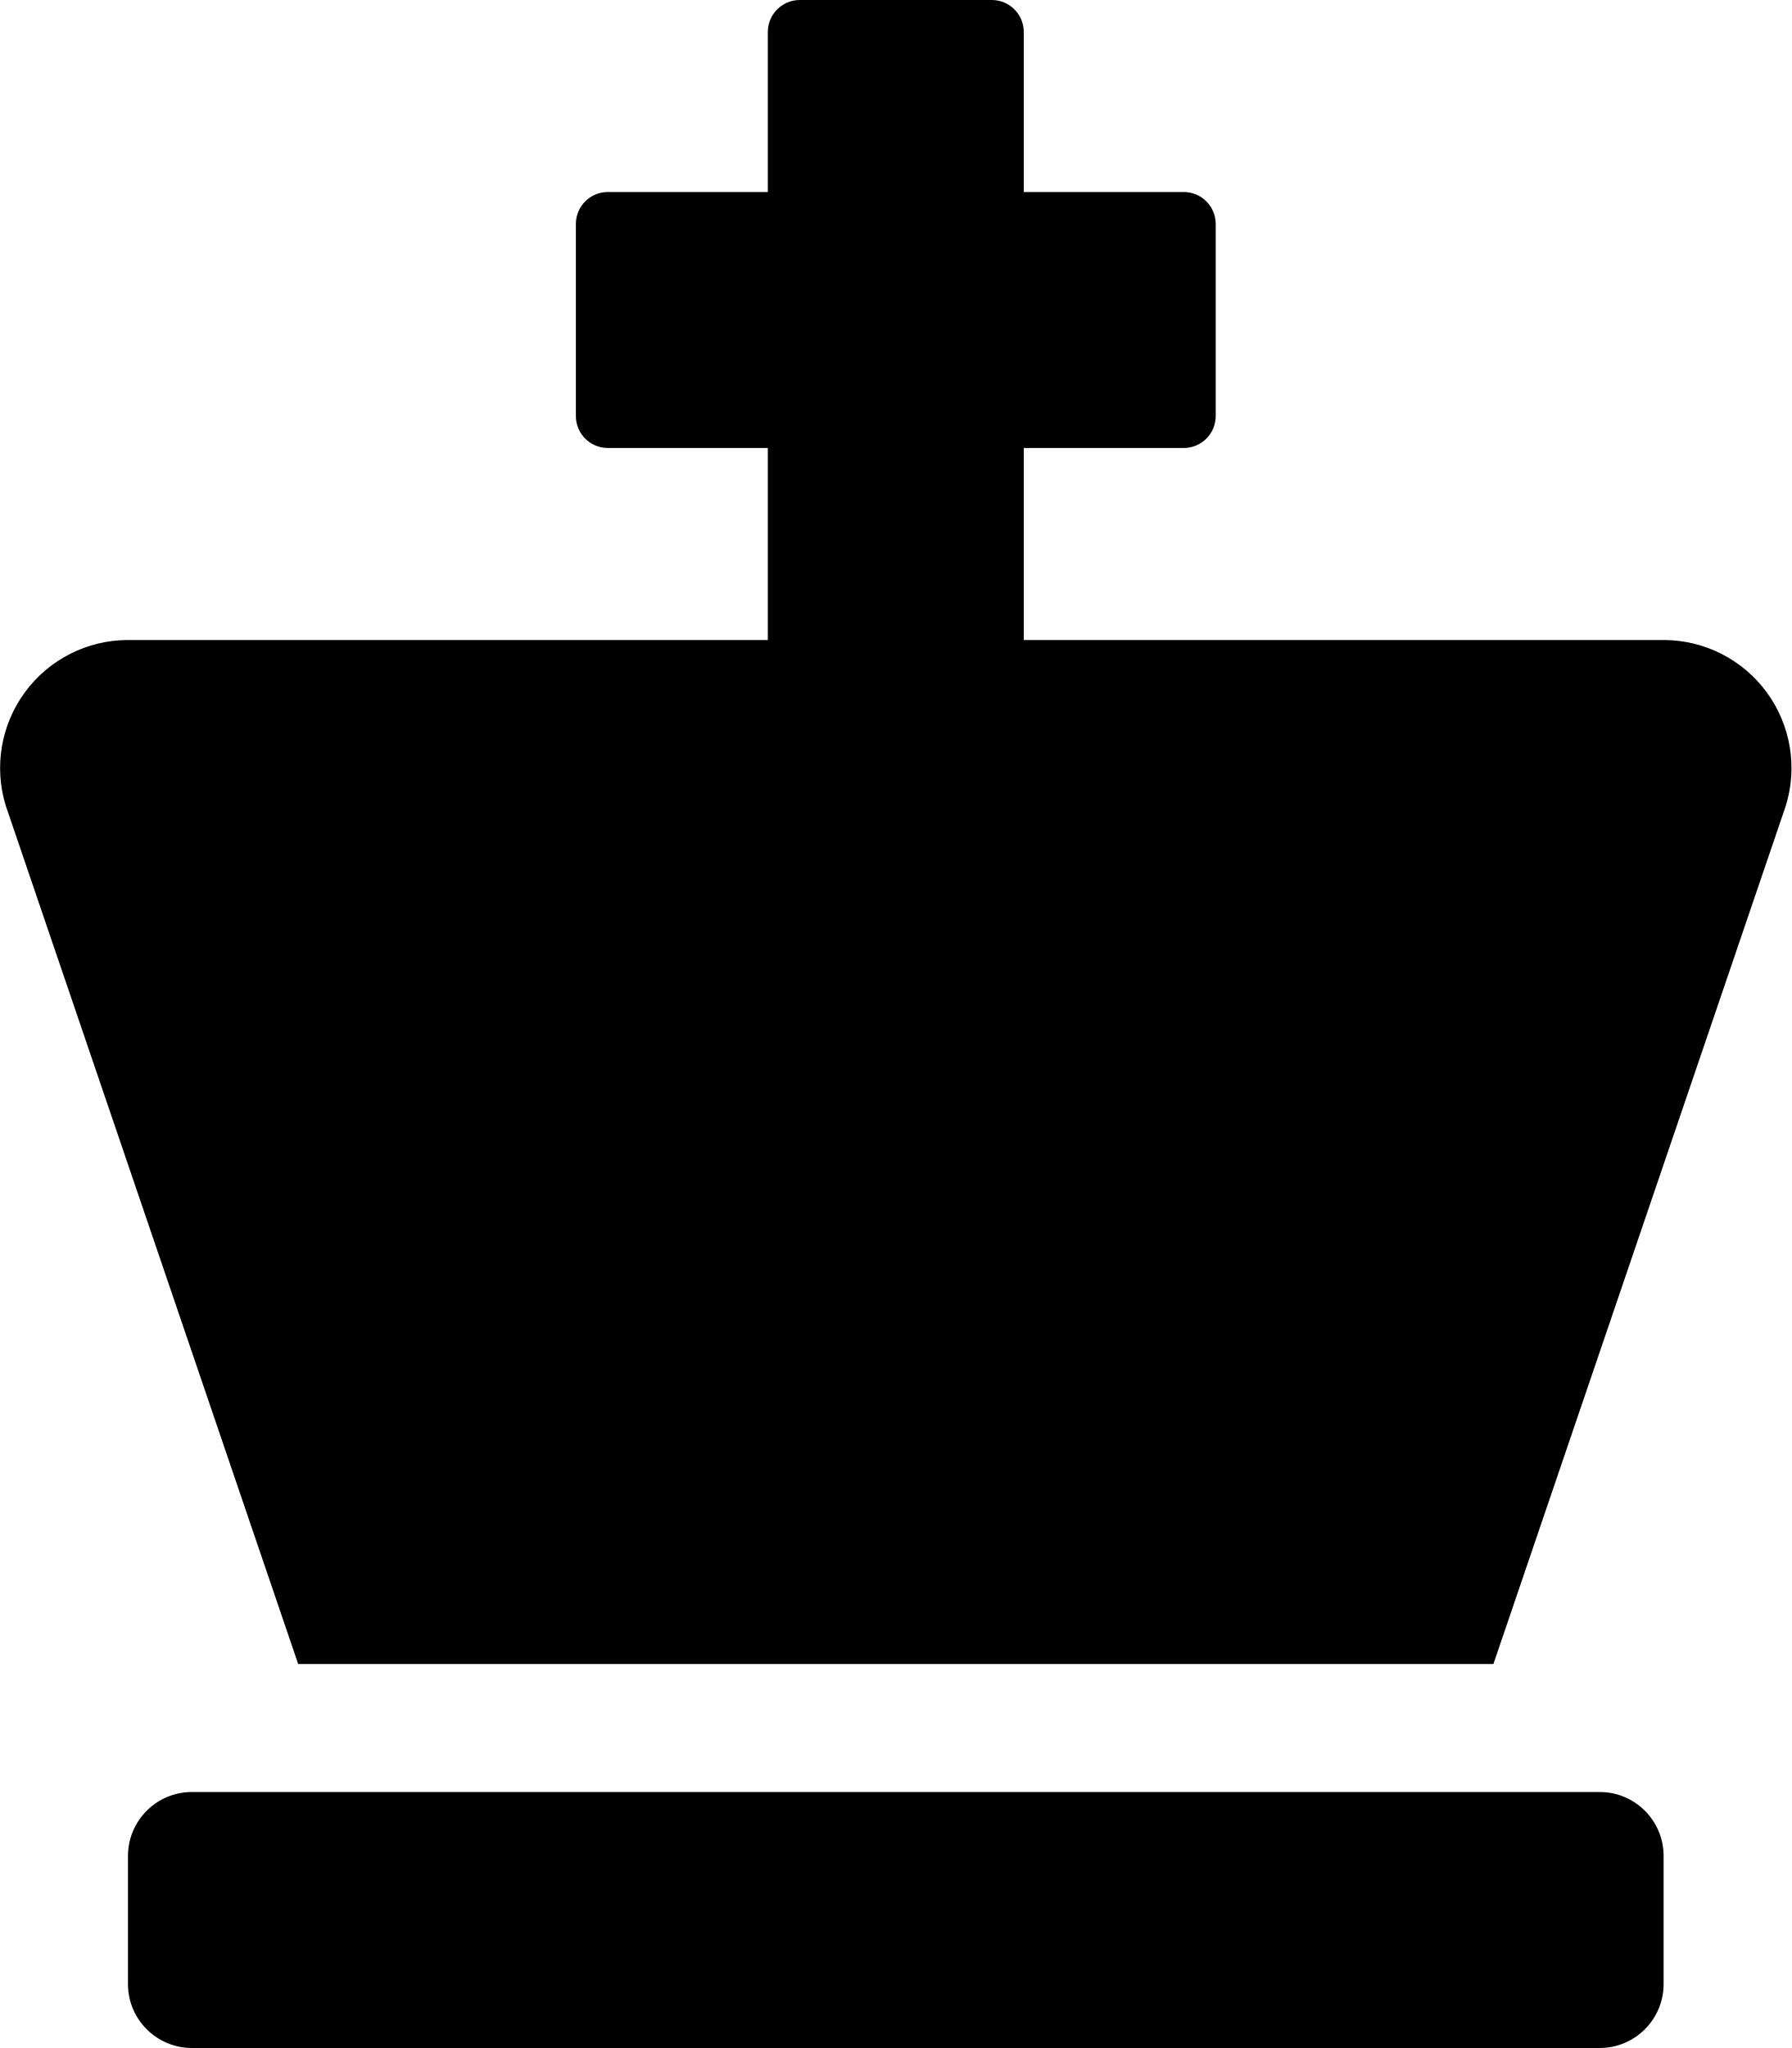
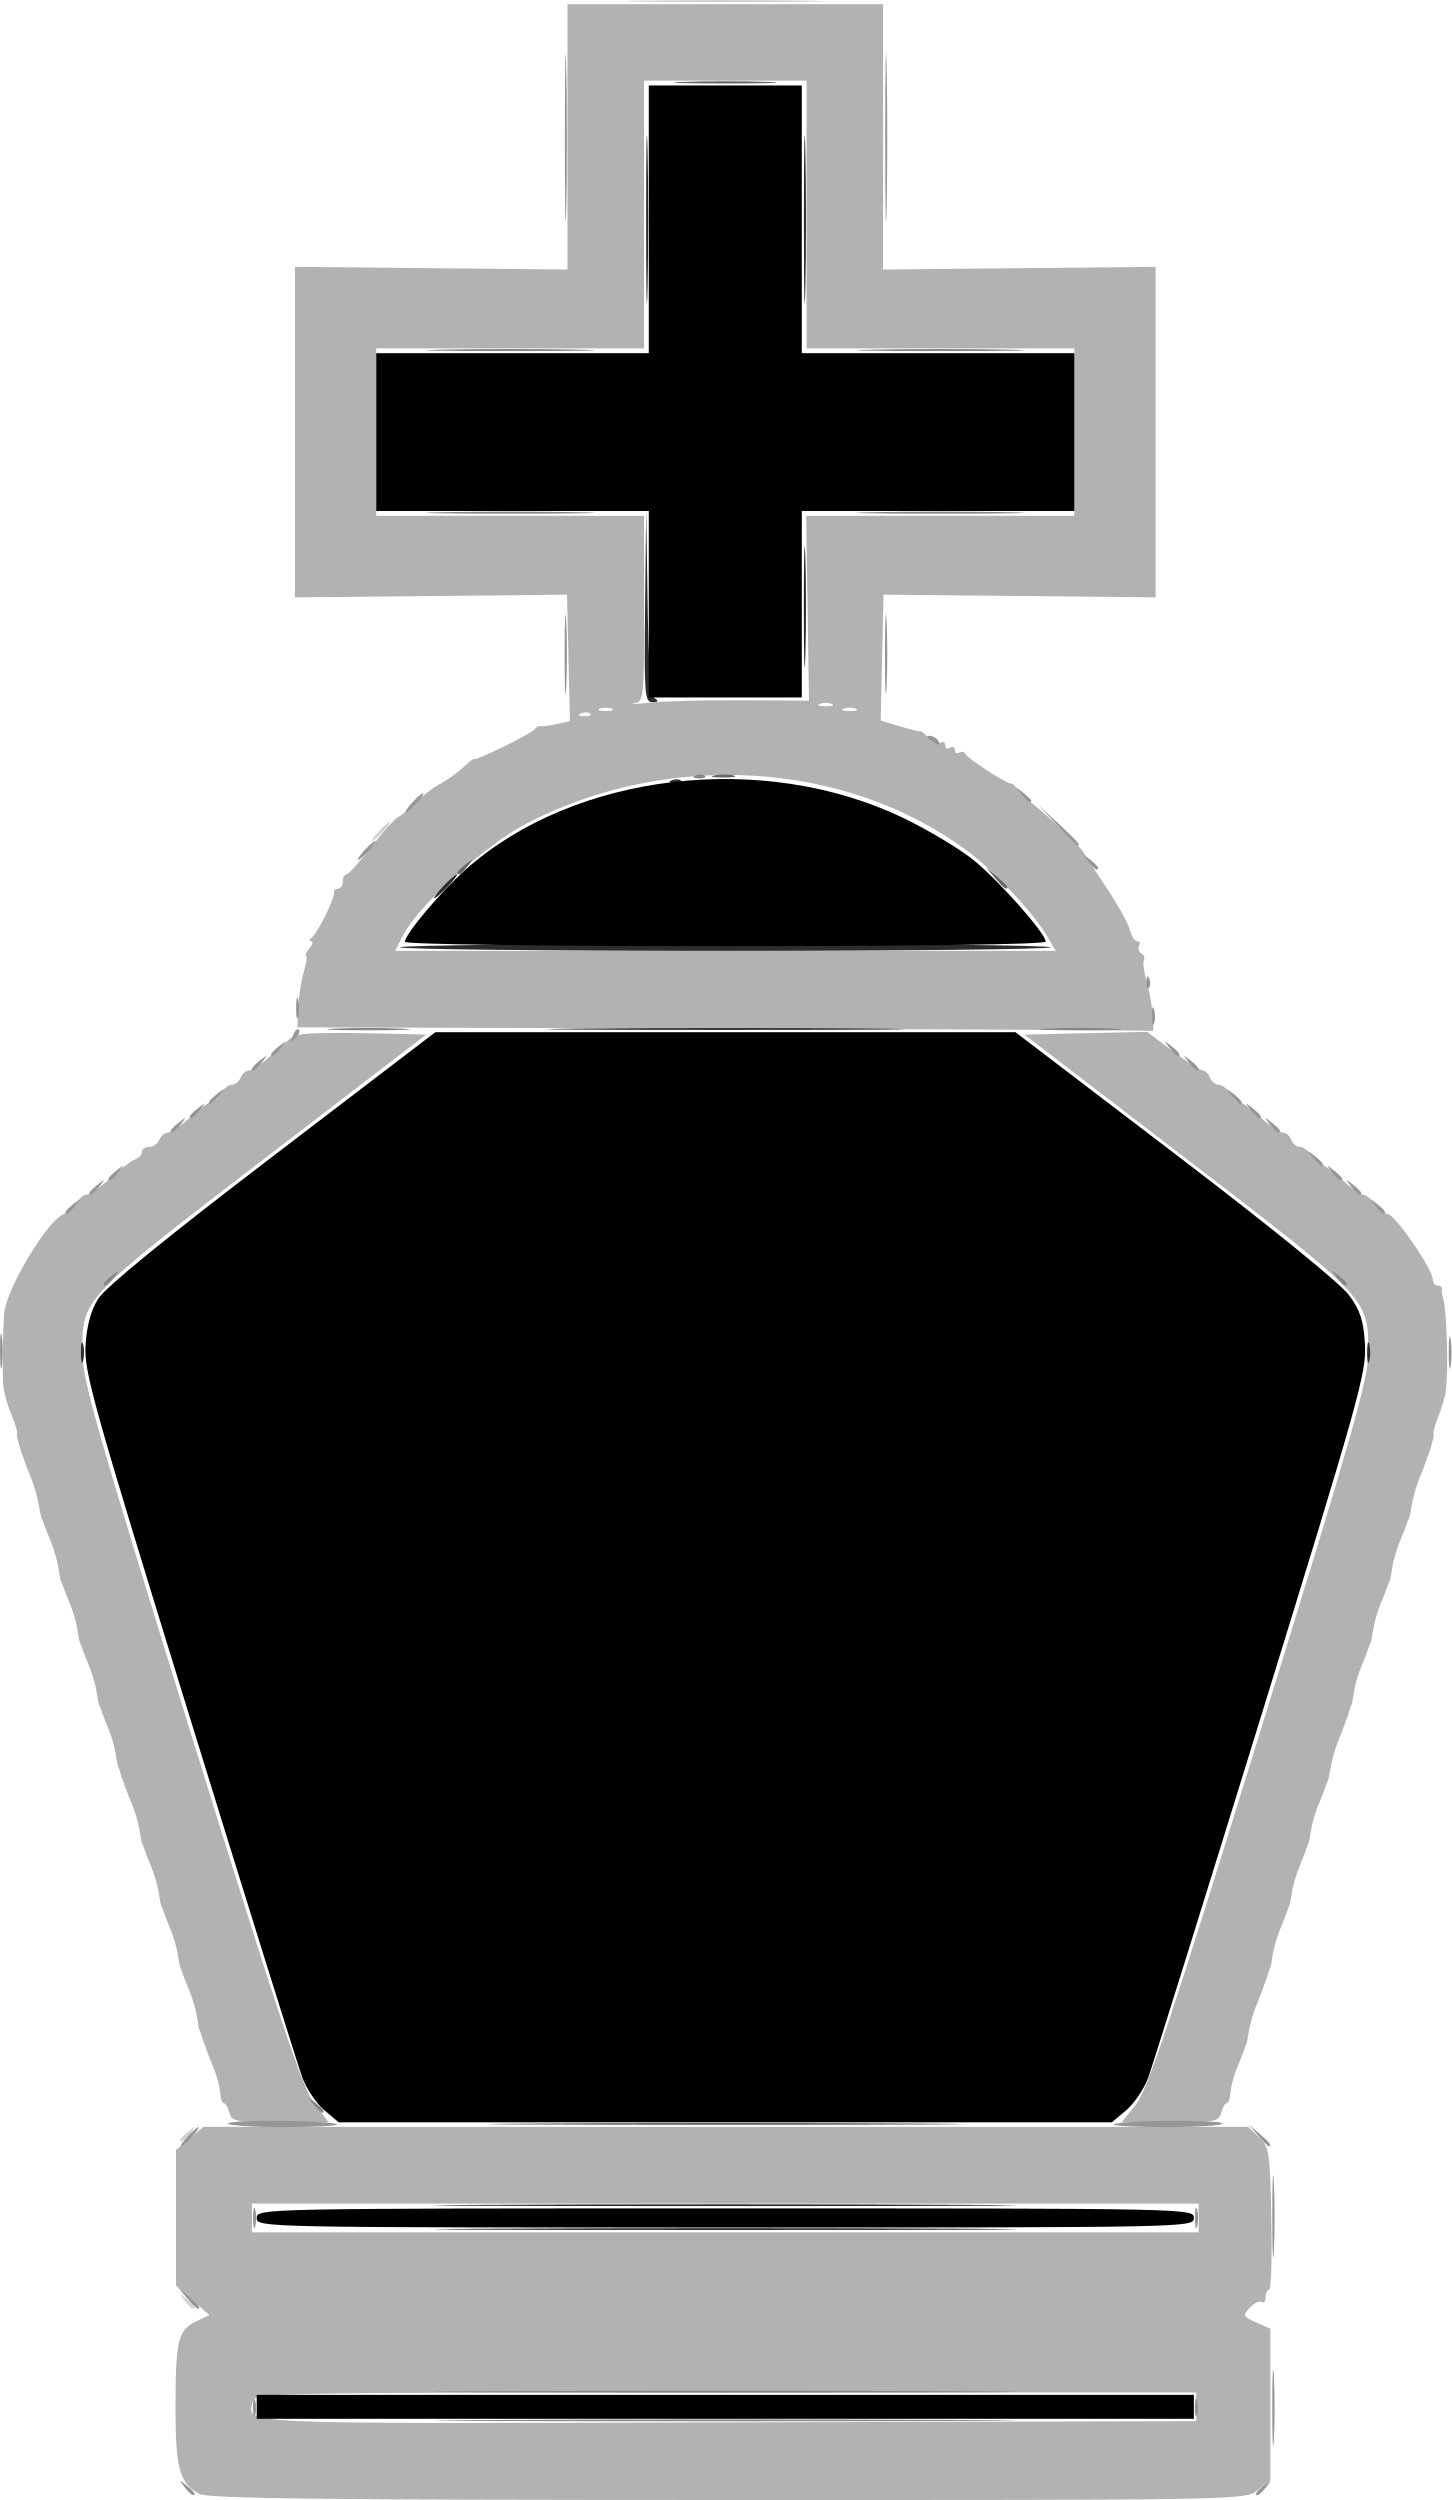
- <svg xmlns="http://www.w3.org/2000/svg" aria-hidden="true" focusable="false" data-prefix="fas" data-icon="chess-king" class="svg-inline--fa fa-chess-king fa-w-14" role="img" viewBox="0 0 448 512">
-   <path fill="#000000" d="M400 448H48a16 16 0 0 0-16 16v32a16 16 0 0 0 16 16h352a16 16 0 0 0 16-16v-32a16 16 0 0 0-16-16zm16-288H256v-48h40a8 8 0 0 0 8-8V56a8 8 0 0 0-8-8h-40V8a8 8 0 0 0-8-8h-48a8 8 0 0 0-8 8v40h-40a8 8 0 0 0-8 8v48a8 8 0 0 0 8 8h40v48H32a32 32 0 0 0-30.52 41.54L74.56 416h298.88l73.08-214.46A32 32 0 0 0 416 160z" />
+ <svg xmlns="http://www.w3.org/2000/svg" version="1.1" id="svg1" width="303.578" height="522.859" viewBox="0 0 303.578 522.859">
+   <defs id="defs1" />
+   <g id="g1" transform="translate(-725.4877,-30.10993)">
+     <g id="g2" transform="translate(577.1779,-39.01841)">
+       <path style="fill:#d2d2d2" d="m 186.872,550.25 c -1.244,-1.586 -1.208,-1.621 0.378,-0.378 1.666,1.306 2.195,2.128 1.372,2.128 -0.208,0 -0.995,-0.787 -1.75,-1.75 z M 186,516.622 c 0,-0.208 0.787,-0.995 1.75,-1.75 1.586,-1.244 1.621,-1.208 0.378,0.378 C 186.821,516.916 186,517.445 186,516.622 Z M 227.5,243 c 0.995,-1.1 2.035,-2 2.31,-2 0.275,0 -0.314,0.9 -1.31,2 -0.995,1.1 -2.035,2 -2.31,2 -0.275,0 0.314,-0.9 1.31,-2 z M 282.75,69.252 c 9.488,-0.164 25.012,-0.164 34.5,0 9.488,0.164 1.725,0.299 -17.25,0.299 -18.975,0 -26.738,-0.134 -17.25,-0.299 z" id="path8" />
+       <path style="fill:#b2b2b2" d="m 190.02,590.716 c -4.059,-2.054 -4.989,-5.275 -5.005,-17.341 -0.019,-14.588 0.491,-16.886 4.146,-18.656 l 2.939,-1.424 -3.49,-3.064 -3.49,-3.064 v -14.199 -14.199 l 2.86,-2.407 2.86,-2.407 h 109.241 109.241 l 2.29,2.151 c 2.157,2.026 2.307,3.014 2.588,17.024 0.164,8.18 -0.039,14.872 -0.451,14.871 -0.412,-8.3e-4 -0.75,0.7 -0.75,1.558 0,0.857 -0.39,1.318 -0.866,1.024 -0.476,-0.294 -1.58,0.253 -2.453,1.218 -1.47,1.624 -1.369,1.849 1.366,3.06 L 414,556.168 v 15.844 15.844 l -2.635,2.073 c -2.629,2.068 -2.876,2.073 -110.75,2.058 -84.712,-0.012 -108.652,-0.286 -110.595,-1.27 z M 398.5,572.5 v -3 h -98.486 c -94.213,0 -98.501,0.079 -98.835,1.808 -0.956,4.962 -6.359,4.72 99.041,4.446 L 398.5,575.5 Z M 399,533 v -3 h -99 -99 v 3 3 h 99 99 z M 196.29,511 c -0.288,-1.1 -0.808,-2 -1.156,-2.001 -0.348,-3.8e-4 -0.702,-1.013 -0.786,-2.25 -0.084,-1.237 -0.721,-3.599 -1.416,-5.249 -0.695,-1.65 -1.358,-3.337 -1.472,-3.75 -0.115,-0.412 -0.321,-0.975 -0.459,-1.25 -0.138,-0.275 -0.362,-0.95 -0.5,-1.5 -0.138,-0.55 -0.337,-1.113 -0.444,-1.25 -0.107,-0.138 -0.35,-1.375 -0.542,-2.75 -0.191,-1.375 -0.91,-3.85 -1.597,-5.5 -0.687,-1.65 -1.344,-3.337 -1.458,-3.75 -0.115,-0.412 -0.296,-0.863 -0.403,-1 -0.107,-0.138 -0.35,-1.375 -0.542,-2.75 -0.191,-1.375 -0.91,-3.85 -1.597,-5.5 -0.687,-1.65 -1.344,-3.337 -1.458,-3.75 -0.115,-0.412 -0.296,-0.863 -0.403,-1 -0.107,-0.138 -0.35,-1.375 -0.542,-2.75 -0.191,-1.375 -0.91,-3.85 -1.597,-5.5 -0.687,-1.65 -1.344,-3.337 -1.458,-3.75 -0.115,-0.412 -0.296,-0.863 -0.403,-1 -0.107,-0.138 -0.35,-1.375 -0.542,-2.75 -0.191,-1.375 -0.91,-3.85 -1.597,-5.5 -0.687,-1.65 -1.344,-3.337 -1.458,-3.75 -0.115,-0.412 -0.321,-0.975 -0.459,-1.25 -0.138,-0.275 -0.362,-0.95 -0.5,-1.5 -0.138,-0.55 -0.337,-1.113 -0.444,-1.25 -0.107,-0.138 -0.35,-1.375 -0.542,-2.75 -0.191,-1.375 -0.91,-3.85 -1.597,-5.5 -0.687,-1.65 -1.344,-3.337 -1.458,-3.75 -0.115,-0.412 -0.296,-0.863 -0.403,-1 -0.107,-0.138 -0.35,-1.375 -0.542,-2.75 -0.191,-1.375 -0.91,-3.85 -1.597,-5.5 -0.687,-1.65 -1.344,-3.337 -1.458,-3.75 -0.115,-0.412 -0.296,-0.863 -0.403,-1 -0.107,-0.138 -0.35,-1.375 -0.542,-2.75 -0.191,-1.375 -0.91,-3.85 -1.597,-5.5 -0.687,-1.65 -1.344,-3.337 -1.458,-3.75 -0.115,-0.412 -0.296,-0.863 -0.403,-1 -0.107,-0.138 -0.35,-1.375 -0.542,-2.75 -0.191,-1.375 -0.91,-3.85 -1.597,-5.5 -0.687,-1.65 -1.344,-3.337 -1.458,-3.75 -0.115,-0.412 -0.302,-0.863 -0.416,-1 -0.114,-0.138 -0.413,-1.505 -0.664,-3.038 -0.251,-1.534 -0.964,-4.009 -1.584,-5.5 -0.62,-1.491 -1.221,-3.049 -1.336,-3.462 -0.115,-0.412 -0.321,-0.975 -0.459,-1.25 -0.138,-0.275 -0.362,-0.95 -0.5,-1.5 -0.138,-0.55 -0.36,-1.337 -0.493,-1.75 -0.134,-0.412 -0.195,-1.072 -0.137,-1.465 0.059,-0.393 -0.408,-1.968 -1.038,-3.5 -0.629,-1.532 -1.231,-3.235 -1.336,-3.785 -0.105,-0.55 -0.3,-1.45 -0.432,-2 -0.338,-1.405 -0.154,-14.685 0.229,-16.5 1.207,-5.729 8.842,-18.246 12.099,-19.835 1.505,-0.734 2.981,-1.972 3.279,-2.75 0.299,-0.778 1.082,-1.415 1.74,-1.415 0.659,0 2.867,-1.53 4.908,-3.399 2.041,-1.869 4.379,-3.655 5.195,-3.969 0.817,-0.313 1.485,-1.034 1.485,-1.601 0,-0.567 0.689,-1.031 1.531,-1.031 0.842,0 1.79,-0.675 2.107,-1.5 0.317,-0.825 1.115,-1.5 1.773,-1.5 0.659,0 2.848,-1.512 4.866,-3.36 2.018,-1.848 3.874,-3.154 4.126,-2.903 0.252,0.252 1.047,-0.486 1.767,-1.64 0.72,-1.154 1.891,-2.097 2.601,-2.097 0.71,0 1.55,-0.675 1.866,-1.5 0.317,-0.825 1.115,-1.5 1.773,-1.5 0.659,0 2.886,-1.547 4.95,-3.437 2.064,-1.891 3.839,-3.437 3.945,-3.435 0.106,0.001 0.893,-0.267 1.748,-0.595 0.856,-0.328 7.148,-0.47 13.984,-0.315 l 12.429,0.282 -33.917,26 c -38.055,29.172 -38.065,29.183 -38.032,40.5 0.017,5.631 3.068,16.327 22.82,80 18.653,60.129 23.342,74.182 25.778,77.25 l 2.977,3.75 H 206.953 c -9.3,0 -10.184,-0.166 -10.664,-2 z m 189.593,-1.75 c 2.435,-3.068 7.125,-17.121 25.778,-77.25 19.752,-63.673 22.803,-74.369 22.82,-80 0.034,-11.317 0.024,-11.328 -38.031,-40.5 l -33.917,-26 12.852,-0.281 12.852,-0.281 5.339,4.031 c 2.936,2.217 5.76,4.031 6.275,4.031 0.515,0 1.195,0.675 1.512,1.5 0.317,0.825 1.156,1.5 1.866,1.5 0.71,0 1.88,0.944 2.601,2.097 0.72,1.154 1.516,1.891 1.767,1.64 0.252,-0.252 2.108,1.054 4.126,2.903 2.018,1.848 4.207,3.36 4.866,3.36 0.659,0 1.457,0.675 1.773,1.5 0.317,0.825 1.156,1.5 1.866,1.5 0.71,0 1.88,0.944 2.601,2.097 0.72,1.154 1.516,1.891 1.767,1.64 0.252,-0.252 2.108,1.054 4.126,2.903 2.018,1.848 4.147,3.36 4.733,3.36 0.585,0 1.626,0.9 2.313,2 0.687,1.1 1.909,2 2.716,2 1.508,0 9.457,11.512 9.495,13.75 0.011,0.688 0.471,1.25 1.021,1.25 0.55,0 0.947,0.338 0.882,0.75 -0.065,0.412 -0.028,0.975 0.083,1.25 0.939,2.328 1.382,16.187 0.655,20.5 -0.185,1.1 -0.846,3.253 -1.467,4.785 -0.621,1.532 -1.082,3.107 -1.023,3.5 0.059,0.393 -0.003,1.053 -0.137,1.465 -0.134,0.412 -0.356,1.2 -0.493,1.75 -0.138,0.55 -0.362,1.225 -0.5,1.5 -0.138,0.275 -0.344,0.838 -0.459,1.25 -0.115,0.412 -0.716,1.97 -1.336,3.462 -0.62,1.491 -1.333,3.966 -1.584,5.5 -0.251,1.534 -0.55,2.901 -0.664,3.038 -0.114,0.138 -0.301,0.588 -0.416,1 -0.115,0.412 -0.771,2.1 -1.458,3.75 -0.687,1.65 -1.406,4.125 -1.597,5.5 -0.191,1.375 -0.435,2.612 -0.542,2.75 -0.107,0.138 -0.288,0.588 -0.403,1 -0.115,0.412 -0.771,2.1 -1.458,3.75 -0.687,1.65 -1.406,4.125 -1.597,5.5 -0.191,1.375 -0.435,2.612 -0.542,2.75 -0.107,0.138 -0.288,0.588 -0.403,1 -0.115,0.412 -0.771,2.1 -1.458,3.75 -0.687,1.65 -1.406,4.125 -1.597,5.5 -0.191,1.375 -0.435,2.612 -0.542,2.75 -0.107,0.138 -0.306,0.7 -0.444,1.25 -0.138,0.55 -0.362,1.225 -0.5,1.5 -0.138,0.275 -0.344,0.838 -0.459,1.25 -0.115,0.412 -0.716,1.97 -1.336,3.462 -0.62,1.491 -1.333,3.966 -1.584,5.5 -0.251,1.534 -0.55,2.901 -0.664,3.038 -0.114,0.138 -0.301,0.588 -0.416,1 -0.115,0.412 -0.771,2.1 -1.458,3.75 -0.687,1.65 -1.406,4.125 -1.597,5.5 -0.191,1.375 -0.435,2.612 -0.542,2.75 -0.107,0.138 -0.288,0.588 -0.403,1 -0.115,0.412 -0.771,2.1 -1.458,3.75 -0.687,1.65 -1.406,4.125 -1.597,5.5 -0.191,1.375 -0.435,2.612 -0.542,2.75 -0.107,0.138 -0.288,0.588 -0.403,1 -0.115,0.412 -0.771,2.1 -1.458,3.75 -0.687,1.65 -1.406,4.125 -1.597,5.5 -0.191,1.375 -0.435,2.612 -0.542,2.75 -0.107,0.138 -0.306,0.7 -0.444,1.25 -0.138,0.55 -0.362,1.225 -0.5,1.5 -0.138,0.275 -0.344,0.838 -0.459,1.25 -0.115,0.412 -0.771,2.1 -1.458,3.75 -0.687,1.65 -1.406,4.125 -1.597,5.5 -0.191,1.375 -0.435,2.612 -0.542,2.75 -0.107,0.138 -0.288,0.588 -0.403,1 -0.115,0.412 -0.777,2.1 -1.472,3.75 -0.695,1.65 -1.332,4.012 -1.416,5.249 -0.084,1.237 -0.438,2.25 -0.786,2.25 -0.348,3.9e-4 -0.869,0.901 -1.156,2.001 -0.48,1.834 -1.364,2 -10.664,2 H 382.906 Z M 300,284.251 l -89.5,-0.26 0.194,-4.246 c 0.107,-2.335 0.638,-5.708 1.18,-7.496 0.542,-1.788 0.737,-3.25 0.434,-3.25 -0.304,0 0.008,-0.675 0.692,-1.5 0.685,-0.825 0.852,-1.507 0.372,-1.515 -0.48,-0.008 -0.422,-0.346 0.128,-0.75 1.211,-0.89 4.933,-8.432 4.68,-9.485 C 218.081,255.338 218.45,255 219,255 c 0.55,0 1,-0.675 1,-1.5 0,-0.825 0.343,-1.5 0.763,-1.5 0.42,0 2.768,-2.587 5.219,-5.75 2.451,-3.163 4.915,-5.936 5.477,-6.163 0.562,-0.227 2.189,-1.577 3.615,-3 1.426,-1.423 3.785,-3.221 5.243,-3.996 1.457,-0.775 3.659,-2.35 4.893,-3.5 1.234,-1.15 2.254,-1.927 2.267,-1.728 0.037,0.575 11.957,-5.271 12.635,-6.197 0.337,-0.459 0.906,-0.763 1.267,-0.674 0.36,0.089 1.885,-0.108 3.388,-0.437 L 267.5,219.954 267.2,206.727 266.899,193.5 238.45,193.78 210,194.06 V 159.5 124.94 l 28.501,0.28 L 267.001,125.5 267.001,97.75 267,70 h 33 33 l -6.1e-4,27.75 -6.1e-4,27.75 28.501,-0.28 L 390,124.94 V 159.5 194.06 l -28.45,-0.28 -28.45,-0.28 -0.3,13.168 -0.3,13.168 4,1.197 c 2.2,0.658 4.129,1.129 4.286,1.046 0.157,-0.083 0.981,0.544 1.831,1.394 0.85,0.85 1.959,1.289 2.464,0.977 C 345.586,224.138 346,224.385 346,225 c 0,0.615 0.45,0.84 1,0.5 0.55,-0.34 1,-0.115 1,0.5 0,0.615 0.412,0.864 0.915,0.553 0.503,-0.311 1.066,-0.225 1.25,0.191 0.426,0.96 8.53,6.256 9.573,6.256 0.429,0 1.343,0.9 2.03,2 0.687,1.1 1.631,2 2.098,2 C 364.579,237 375,246.837 375,247.51 c 0,0.124 2.025,3.245 4.501,6.937 2.476,3.692 4.774,7.801 5.108,9.132 0.334,1.331 1.035,2.42 1.558,2.42 0.523,0 0.692,0.419 0.375,0.931 -0.316,0.512 -0.111,1.218 0.457,1.569 0.568,0.351 0.817,0.987 0.554,1.413 -0.263,0.426 0.016,2.533 0.62,4.681 0.604,2.148 1.15,5.369 1.213,7.157 0.063,1.788 0.114,3.14 0.114,3.005 0,-0.135 -40.275,-0.362 -89.5,-0.505 z m 67.307,-19.324 C 364.412,260.005 356.124,251.154 350.557,247.042 325.124,228.253 288.276,225.966 258.5,241.327 c -8.602,4.438 -22.728,17.216 -25.894,23.423 l -1.658,3.25 h 69.082 69.082 z m -95.577,-46.532 c -0.332,-0.332 -1.195,-0.368 -1.917,-0.079 -0.798,0.319 -0.561,0.556 0.604,0.604 1.054,0.043 1.645,-0.193 1.312,-0.525 z m 4.521,-1.058 c -0.688,-0.277 -1.812,-0.277 -2.5,0 -0.688,0.277 -0.125,0.504 1.25,0.504 1.375,0 1.938,-0.227 1.25,-0.504 z m 51,0 c -0.688,-0.277 -1.812,-0.277 -2.5,0 -0.688,0.277 -0.125,0.504 1.25,0.504 1.375,0 1.938,-0.227 1.25,-0.504 z m -23.75,-1.753 14,0.084 -0.291,-19.334 L 316.918,177 H 344.959 373 V 159.5 142 H 345 317 V 114 86 h -17 -17 v 28 28 h -28 -28 v 17.5 17.5 h 28 28 v 19.434 c 0,19.365 -0.008,19.435 -2.25,19.845 -1.238,0.226 0.225,0.144 3.25,-0.184 3.025,-0.327 11.8,-0.557 19.5,-0.511 z m 18.75,0.753 c -0.688,-0.277 -1.812,-0.277 -2.5,0 -0.688,0.277 -0.125,0.504 1.25,0.504 1.375,0 1.938,-0.227 1.25,-0.504 z" id="path7" />
+       <path style="fill:#969696" d="m 186.872,589.25 c -1.244,-1.586 -1.208,-1.621 0.378,-0.378 0.963,0.755 1.75,1.542 1.75,1.75 0,0.823 -0.821,0.293 -2.128,-1.372 z M 411,590.622 c 0,-0.208 0.787,-0.995 1.75,-1.75 1.586,-1.244 1.621,-1.208 0.378,0.378 C 411.821,590.916 411,591.445 411,590.622 Z M 414.389,572.5 c 0.002,-7.15 0.161,-9.944 0.354,-6.208 0.193,3.735 0.191,9.585 -0.003,13 -0.195,3.415 -0.353,0.358 -0.351,-6.792 z m -213.194,0 c 0.02,-1.65 0.244,-2.204 0.498,-1.231 0.254,0.973 0.237,2.323 -0.037,3 -0.274,0.677 -0.481,-0.119 -0.461,-1.769 z m 197,0 c 0.02,-1.65 0.244,-2.204 0.498,-1.231 0.254,0.973 0.237,2.323 -0.037,3 -0.274,0.677 -0.481,-0.119 -0.461,-1.769 z M 187.405,549.75 185.5,547.5 l 2.25,1.905 c 2.114,1.79 2.705,2.595 1.905,2.595 -0.19,0 -1.202,-1.012 -2.25,-2.25 z M 414.395,532.5 c 0.002,-7.7 0.159,-10.718 0.349,-6.706 0.19,4.012 0.189,10.312 -0.003,14 C 414.549,543.482 414.393,540.2 414.395,532.5 Z M 201.232,533 c 0,-1.925 0.206,-2.712 0.457,-1.75 0.252,0.963 0.252,2.538 0,3.5 -0.252,0.963 -0.457,0.175 -0.457,-1.75 z m 197,0 c 0,-1.925 0.206,-2.712 0.457,-1.75 0.252,0.963 0.252,2.538 0,3.5 -0.252,0.963 -0.457,0.175 -0.457,-1.75 z M 187.5,516 c 0.995,-1.1 2.035,-2 2.31,-2 0.275,0 -0.314,0.9 -1.31,2 -0.995,1.1 -2.035,2 -2.31,2 -0.275,0 0.314,-0.9 1.31,-2 z m 223.905,-0.25 -1.905,-2.25 2.25,1.905 c 2.114,1.79 2.705,2.595 1.905,2.595 -0.19,0 -1.202,-1.012 -2.25,-2.25 z m -215.405,-2.5 c -2.4e-4,-0.859 21.897,-0.686 22.764,0.18 0.314,0.314 -4.68,0.57 -11.097,0.57 -6.417,0 -11.667,-0.338 -11.667,-0.75 z m 185.237,0.18 c 0.866,-0.866 22.764,-1.039 22.764,-0.18 -1.1e-4,0.412 -5.25,0.75 -11.667,0.75 -6.417,0 -11.41,-0.257 -11.097,-0.57 z M 148.31,351.5 c 0.006,-3.3 0.192,-4.529 0.415,-2.732 0.223,1.797 0.218,4.497 -0.01,6 -0.228,1.503 -0.41,0.032 -0.405,-3.268 z m 302.99,0.5 c 0,-3.025 0.187,-4.263 0.417,-2.75 0.229,1.512 0.229,3.987 0,5.5 -0.229,1.512 -0.417,0.275 -0.417,-2.75 z M 162,322.622 c 0,-0.208 0.787,-0.995 1.75,-1.75 1.586,-1.244 1.621,-1.208 0.378,0.378 C 162.821,322.916 162,323.445 162,322.622 Z M 435.872,321.25 c -1.244,-1.586 -1.208,-1.621 0.378,-0.378 1.666,1.306 2.195,2.128 1.372,2.128 -0.208,0 -0.995,-0.787 -1.75,-1.75 z M 167,318.622 c 0,-0.208 0.787,-0.995 1.75,-1.75 1.586,-1.244 1.621,-1.208 0.378,0.378 C 167.821,318.916 167,319.445 167,318.622 Z M 430.872,317.25 c -1.244,-1.586 -1.208,-1.621 0.378,-0.378 0.963,0.755 1.75,1.542 1.75,1.75 0,0.823 -0.821,0.293 -2.128,-1.372 z M 171,315.622 c 0,-0.208 0.787,-0.995 1.75,-1.75 1.586,-1.244 1.621,-1.208 0.378,0.378 C 171.821,315.916 171,316.445 171,315.622 Z M 426.872,314.25 c -1.244,-1.586 -1.208,-1.621 0.378,-0.378 0.963,0.755 1.75,1.542 1.75,1.75 0,0.823 -0.821,0.293 -2.128,-1.372 z m -4,-3 c -1.244,-1.586 -1.208,-1.621 0.378,-0.378 1.666,1.306 2.195,2.128 1.372,2.128 -0.208,0 -0.995,-0.787 -1.75,-1.75 z M 184,305.622 c 0,-0.208 0.787,-0.995 1.75,-1.75 1.586,-1.244 1.621,-1.208 0.378,0.378 C 184.821,305.916 184,306.445 184,305.622 Z M 413.872,304.25 c -1.244,-1.586 -1.208,-1.621 0.378,-0.378 0.963,0.755 1.75,1.542 1.75,1.75 0,0.823 -0.821,0.293 -2.128,-1.372 z M 188,302.622 c 0,-0.208 0.787,-0.995 1.75,-1.75 1.586,-1.244 1.621,-1.208 0.378,0.378 C 188.821,302.916 188,303.445 188,302.622 Z M 409.872,301.25 c -1.244,-1.586 -1.208,-1.621 0.378,-0.378 0.963,0.755 1.75,1.542 1.75,1.75 0,0.823 -0.821,0.293 -2.128,-1.372 z M 192,299.622 c 0,-0.208 0.787,-0.995 1.75,-1.75 1.586,-1.244 1.621,-1.208 0.378,0.378 C 192.821,299.916 192,300.445 192,299.622 Z M 405.872,298.25 c -1.244,-1.586 -1.208,-1.621 0.378,-0.378 1.666,1.306 2.195,2.128 1.372,2.128 -0.208,0 -0.995,-0.787 -1.75,-1.75 z M 201,292.622 c 0,-0.208 0.787,-0.995 1.75,-1.75 1.586,-1.244 1.621,-1.208 0.378,0.378 C 201.821,292.916 201,293.445 201,292.622 Z M 396.872,291.25 c -1.244,-1.586 -1.208,-1.621 0.378,-0.378 1.666,1.306 2.195,2.128 1.372,2.128 -0.208,0 -0.995,-0.787 -1.75,-1.75 z M 205,289.622 c 0,-0.208 0.787,-0.995 1.75,-1.75 1.586,-1.244 1.621,-1.208 0.378,0.378 C 205.821,289.916 205,290.445 205,289.622 Z M 392.872,288.25 c -1.244,-1.586 -1.208,-1.621 0.378,-0.378 1.666,1.306 2.195,2.128 1.372,2.128 -0.208,0 -0.995,-0.787 -1.75,-1.75 z m -183.308,-2.543 c 0.376,-0.986 0.935,-1.541 1.243,-1.233 0.308,0.308 6.4e-4,1.115 -0.683,1.793 -0.988,0.98 -1.102,0.865 -0.56,-0.56 z M 389.195,281.5 c 0.02,-1.65 0.244,-2.204 0.498,-1.231 0.254,0.973 0.237,2.323 -0.037,3 -0.274,0.677 -0.481,-0.119 -0.461,-1.769 z M 210.232,280 c 0,-1.925 0.206,-2.712 0.457,-1.75 0.252,0.963 0.252,2.538 0,3.5 -0.252,0.963 -0.457,0.175 -0.457,-1.75 z m 177.847,-5.583 c 0.048,-1.165 0.285,-1.402 0.604,-0.604 0.289,0.722 0.253,1.584 -0.079,1.917 -0.332,0.332 -0.569,-0.258 -0.525,-1.312 z M 375.872,249.25 c -1.244,-1.586 -1.208,-1.621 0.378,-0.378 1.666,1.306 2.195,2.128 1.372,2.128 -0.208,0 -0.995,-0.787 -1.75,-1.75 z M 224.5,247 c 0.995,-1.1 2.035,-2 2.31,-2 0.275,0 -0.314,0.9 -1.31,2 -0.995,1.1 -2.035,2 -2.31,2 -0.275,0 0.314,-0.9 1.31,-2 z m 144.953,-5.25 -3.953,-4.25 4.25,3.953 c 3.952,3.676 4.71,4.547 3.953,4.547 -0.163,0 -2.076,-1.913 -4.25,-4.25 z M 234.5,237 c 0.995,-1.1 2.035,-2 2.31,-2 0.275,0 -0.314,0.9 -1.31,2 -0.995,1.1 -2.035,2 -2.31,2 -0.275,0 0.314,-0.9 1.31,-2 z m 127.372,-1.75 c -1.244,-1.586 -1.208,-1.621 0.378,-0.378 0.963,0.755 1.75,1.542 1.75,1.75 0,0.823 -0.821,0.293 -2.128,-1.372 z M 343,224 c -0.901,-0.582 -1.025,-0.975 -0.309,-0.985 0.655,-0.008 1.469,0.435 1.809,0.985 0.767,1.242 0.421,1.242 -1.5,0 z m -76.608,-18 c 0,-7.425 0.157,-10.463 0.35,-6.75 0.192,3.712 0.192,9.787 0,13.5 -0.192,3.712 -0.35,0.675 -0.35,-6.75 z m 67,0 c 0,-7.425 0.157,-10.463 0.35,-6.75 0.192,3.712 0.192,9.787 0,13.5 -0.192,3.712 -0.35,0.675 -0.35,-6.75 z M 266.441,98 c 0,-15.675 0.138,-22.087 0.307,-14.25 0.169,7.838 0.169,20.663 0,28.5 -0.169,7.838 -0.307,1.425 -0.307,-14.25 z m 67,0 c 0,-15.675 0.138,-22.087 0.307,-14.25 0.169,7.838 0.169,20.663 0,28.5 -0.169,7.838 -0.307,1.425 -0.307,-14.25 z" id="path6" />
+       <path style="fill:#868686" d="m 250.75,575.25 c 27.087,-0.148 71.412,-0.148 98.5,0 27.087,0.148 4.925,0.269 -49.25,0.269 -54.175,0 -76.338,-0.121 -49.25,-0.269 z m 0,-6 c 27.087,-0.148 71.412,-0.148 98.5,0 27.087,0.148 4.925,0.269 -49.25,0.269 -54.175,0 -76.338,-0.121 -49.25,-0.269 z M 213.872,509.25 c -1.244,-1.586 -1.208,-1.621 0.378,-0.378 0.963,0.755 1.75,1.542 1.75,1.75 0,0.823 -0.821,0.293 -2.128,-1.372 z M 170,337.622 c 0,-0.208 0.787,-0.995 1.75,-1.75 1.586,-1.244 1.621,-1.208 0.378,0.378 C 170.821,337.916 170,338.445 170,337.622 Z M 427.872,336.25 c -1.244,-1.586 -1.208,-1.621 0.378,-0.378 1.666,1.306 2.195,2.128 1.372,2.128 -0.208,0 -0.995,-0.787 -1.75,-1.75 z M 218.206,284.259 c 3.688,-0.192 9.988,-0.193 14,-0.003 4.012,0.19 0.994,0.347 -6.706,0.349 -7.7,0.002 -10.982,-0.154 -7.294,-0.346 z m 149,0 c 3.688,-0.192 9.988,-0.193 14,-0.003 4.012,0.19 0.994,0.347 -6.706,0.349 -7.7,0.002 -10.982,-0.154 -7.294,-0.346 z M 293.812,231.317 c 0.722,-0.289 1.584,-0.253 1.917,0.079 0.332,0.332 -0.258,0.569 -1.312,0.525 -1.165,-0.048 -1.402,-0.285 -0.604,-0.604 z M 240.75,176.252 c 7.838,-0.169 20.663,-0.169 28.5,0 7.838,0.169 1.425,0.307 -14.25,0.307 -15.675,0 -22.087,-0.138 -14.25,-0.307 z m 90,0 c 7.838,-0.169 20.663,-0.169 28.5,0 7.838,0.169 1.425,0.307 -14.25,0.307 -15.675,0 -22.087,-0.138 -14.25,-0.307 z m -90,-34 c 7.838,-0.169 20.663,-0.169 28.5,0 7.838,0.169 1.425,0.307 -14.25,0.307 -15.675,0 -22.087,-0.138 -14.25,-0.307 z m 90,0 c 7.838,-0.169 20.663,-0.169 28.5,0 7.838,0.169 1.425,0.307 -14.25,0.307 -15.675,0 -22.087,-0.138 -14.25,-0.307 z" id="path5" />
+       <path style="fill:#656565" d="m 259.75,513.25 c 22.137,-0.15 58.362,-0.15 80.5,0 22.137,0.15 4.025,0.273 -40.25,0.273 -44.275,0 -62.388,-0.123 -40.25,-0.273 z M 356.405,252.75 354.5,250.5 l 2.25,1.905 c 1.238,1.048 2.25,2.06 2.25,2.25 0,0.8 -0.805,0.209 -2.595,-1.905 z M 244,251.622 c 0,-0.208 0.787,-0.995 1.75,-1.75 1.586,-1.244 1.621,-1.208 0.378,0.378 C 244.821,251.916 244,252.445 244,251.622 Z m 53.762,-20.33 c 1.244,-0.239 3.044,-0.23 4,0.02 0.956,0.25 -0.062,0.446 -2.262,0.435 -2.2,-0.011 -2.982,-0.216 -1.738,-0.455 z M 291.25,86.255 c 4.812,-0.183 12.688,-0.183 17.5,0 4.812,0.183 0.875,0.333 -8.75,0.333 -9.625,0 -13.562,-0.15 -8.75,-0.333 z" id="path4" />
+       <path style="fill:#2d2d2d" d="m 250.75,535.25 c 27.087,-0.148 71.412,-0.148 98.5,0 27.087,0.148 4.925,0.269 -49.25,0.269 -54.175,0 -76.338,-0.121 -49.25,-0.269 z m 0,-5 c 27.087,-0.148 71.412,-0.148 98.5,0 27.087,0.148 4.925,0.269 -49.25,0.269 -54.175,0 -76.338,-0.121 -49.25,-0.269 z M 165.232,352 c 0,-1.925 0.206,-2.712 0.457,-1.75 0.252,0.963 0.252,2.538 0,3.5 -0.252,0.963 -0.457,0.175 -0.457,-1.75 z m 269,0 c 0,-1.925 0.206,-2.712 0.457,-1.75 0.252,0.963 0.252,2.538 0,3.5 -0.252,0.963 -0.457,0.175 -0.457,-1.75 z M 269.75,284.251 c 16.637,-0.154 43.862,-0.154 60.5,0 16.637,0.154 3.025,0.28 -30.25,0.28 -33.275,0 -46.888,-0.126 -30.25,-0.28 z M 232,267.25 c 0,-0.412 30.6,-0.75 68,-0.75 37.4,0 68,0.338 68,0.75 0,0.412 -30.6,0.75 -68,0.75 -37.4,0 -68,-0.338 -68,-0.75 z m 9,-12.75 c 1.292,-1.375 2.574,-2.5 2.849,-2.5 0.275,0 -0.557,1.125 -1.849,2.5 -1.292,1.375 -2.574,2.5 -2.849,2.5 -0.275,0 0.557,-1.125 1.849,-2.5 z m 47.812,-22.183 c 0.722,-0.289 1.584,-0.253 1.917,0.079 0.332,0.332 -0.258,0.569 -1.312,0.525 -1.165,-0.048 -1.402,-0.285 -0.604,-0.604 z m -5.585,-36.567 0.227,-20.25 0.295,19.455 c 0.213,14.01 0.639,19.673 1.523,20.235 0.858,0.545 0.7,0.785 -0.522,0.795 -1.617,0.014 -1.733,-1.524 -1.523,-20.235 z m 33.195,0.25 c 0,-11.275 0.146,-15.887 0.324,-10.25 0.178,5.638 0.178,14.863 0,20.5 -0.178,5.638 -0.324,1.025 -0.324,-10.25 z m -32.981,-81 c 0,-15.675 0.138,-22.087 0.307,-14.25 0.169,7.838 0.169,20.663 0,28.5 -0.169,7.838 -0.307,1.425 -0.307,-14.25 z m 33,0 c 0,-15.675 0.138,-22.087 0.307,-14.25 0.169,7.838 0.169,20.663 0,28.5 -0.169,7.838 -0.307,1.425 -0.307,-14.25 z" id="path3" />
+       <path style="fill:#000000" d="M 202,572.5 V 570 h 98 98 v 2.5 2.5 h -98 -98 z m 0,-39.5 c 0,-1.986 0.667,-2 98,-2 97.333,0 98,0.014 98,2 0,1.986 -0.667,2 -98,2 -97.333,0 -98,-0.014 -98,-2 z m 14.149,-22.528 c -1.653,-1.391 -3.713,-4.428 -4.578,-6.75 C 210.705,501.4 200.062,467.325 187.919,428 167.662,362.398 165.871,356.002 166.204,350.468 c 0.241,-4.001 1.117,-7.252 2.604,-9.658 1.477,-2.39 13.882,-12.52 36.396,-29.718 L 239.358,285 h 60.657 60.657 l 33.413,25.481 c 19.973,15.232 34.602,27.106 36.367,29.521 2.352,3.216 3.031,5.309 3.331,10.269 0.35,5.796 -1.161,11.208 -21.707,77.729 -12.146,39.325 -22.79,73.4 -23.652,75.722 -0.863,2.322 -2.921,5.359 -4.574,6.75 L 380.847,513 H 300 219.153 Z M 233,266.09 c 0,-1.564 7.424,-10.388 12.697,-15.092 22.79,-20.328 62.382,-24.937 91.761,-10.681 4.973,2.413 11.382,6.247 14.242,8.519 C 356.965,253.019 367,264.311 367,266.052 367,266.64 341.554,267 300,267 c -39.593,0 -67,-0.372 -67,-0.91 z M 284,195.5 V 176 H 255.5 227 V 159.5 143 H 255.5 284 V 115 87 h 16 16 v 28 28 H 344.5 373 V 159.5 176 H 344.5 316 v 19.5 19.5 h -16 -16 z" id="path2" />
+     </g>
+   </g>
</svg>
